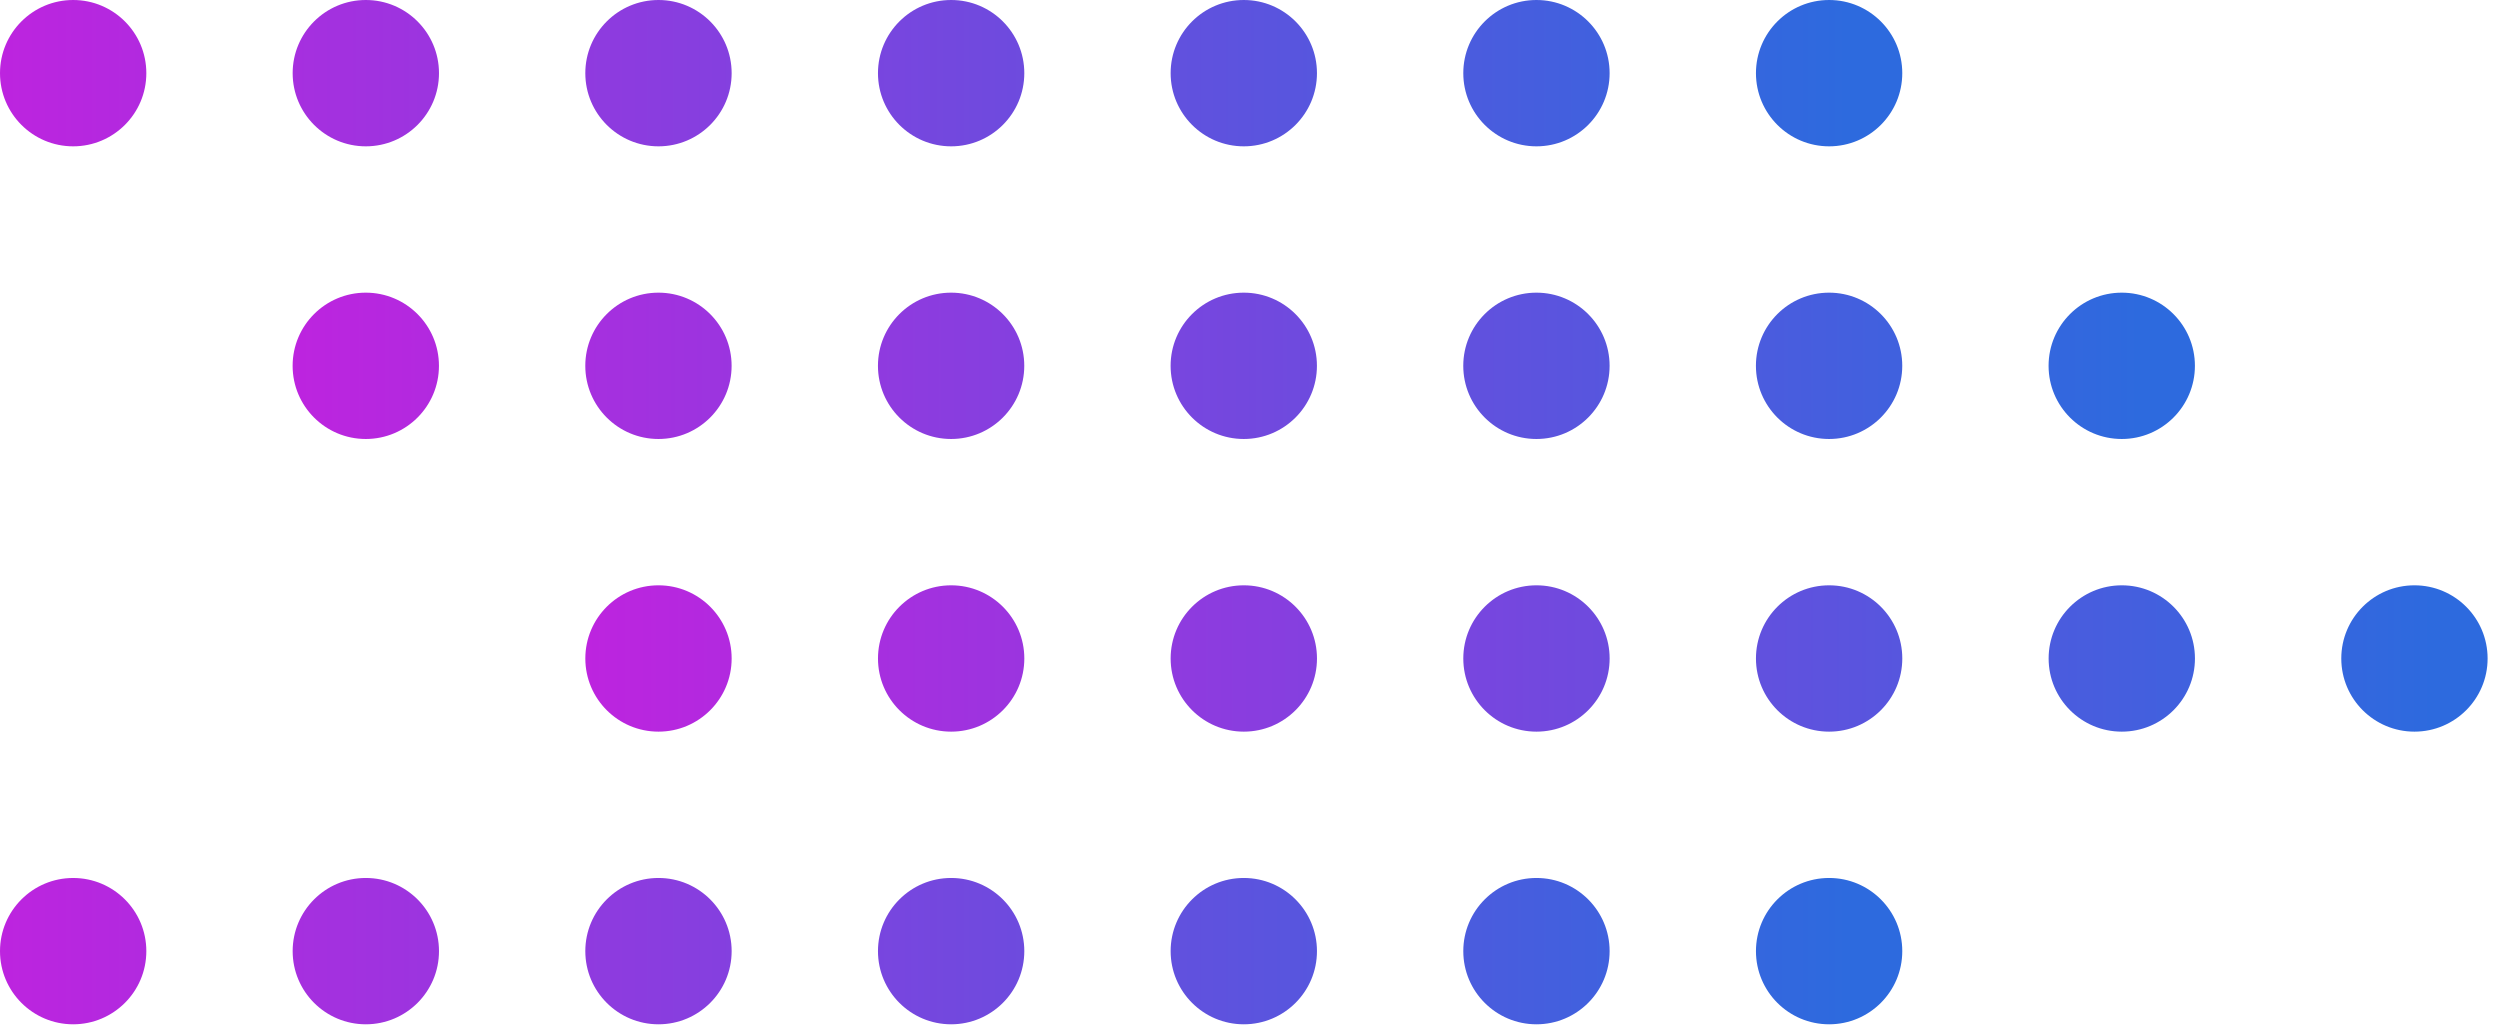
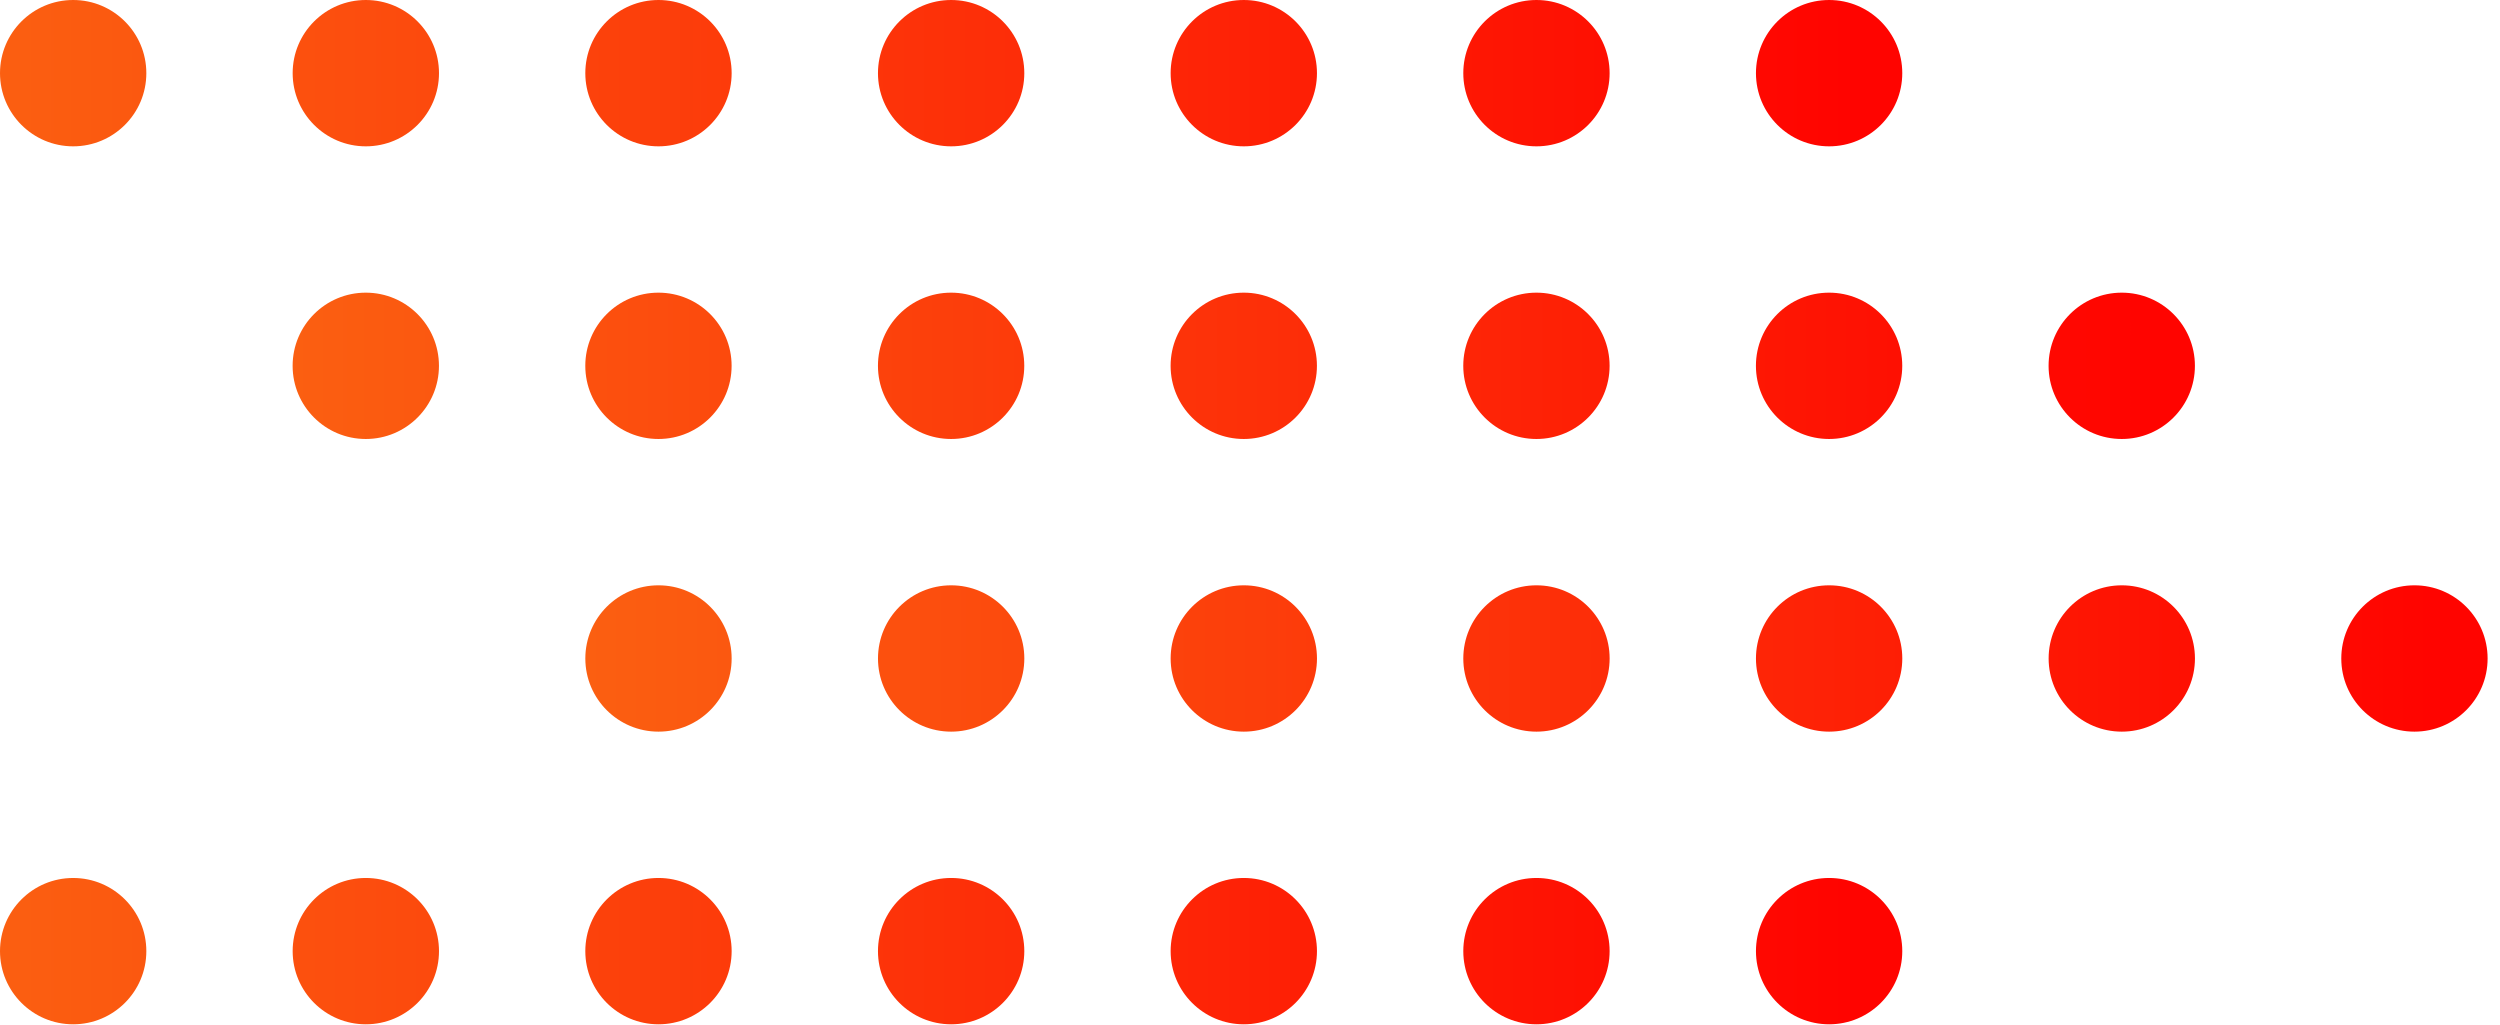
<svg xmlns="http://www.w3.org/2000/svg" width="144" height="59" viewBox="0 0 144 59" fill="none">
  <path fill-rule="evenodd" clip-rule="evenodd" d="M8.429 4.214C8.429 6.542 6.542 8.429 4.214 8.429C1.887 8.429 0 6.542 0 4.214C0 1.887 1.887 0 4.214 0C6.542 0 8.429 1.887 8.429 4.214ZM25.286 4.214C25.286 6.542 23.399 8.429 21.071 8.429C18.744 8.429 16.857 6.542 16.857 4.214C16.857 1.887 18.744 0 21.071 0C23.399 0 25.286 1.887 25.286 4.214ZM37.929 8.429C40.256 8.429 42.143 6.542 42.143 4.214C42.143 1.887 40.256 0 37.929 0C35.601 0 33.714 1.887 33.714 4.214C33.714 6.542 35.601 8.429 37.929 8.429ZM59 4.214C59 6.542 57.113 8.429 54.786 8.429C52.458 8.429 50.571 6.542 50.571 4.214C50.571 1.887 52.458 0 54.786 0C57.113 0 59 1.887 59 4.214ZM71.643 8.429C73.97 8.429 75.857 6.542 75.857 4.214C75.857 1.887 73.97 0 71.643 0C69.315 0 67.429 1.887 67.429 4.214C67.429 6.542 69.315 8.429 71.643 8.429ZM92.714 4.214C92.714 6.542 90.828 8.429 88.5 8.429C86.172 8.429 84.286 6.542 84.286 4.214C84.286 1.887 86.172 0 88.5 0C90.828 0 92.714 1.887 92.714 4.214ZM105.357 8.429C107.685 8.429 109.571 6.542 109.571 4.214C109.571 1.887 107.685 0 105.357 0C103.03 0 101.143 1.887 101.143 4.214C101.143 6.542 103.03 8.429 105.357 8.429Z" fill="url(#paint0_linear_7_50060)" />
  <path fill-rule="evenodd" clip-rule="evenodd" d="M42.141 21.071C42.141 23.399 40.254 25.286 37.927 25.286C35.599 25.286 33.713 23.399 33.713 21.071C33.713 18.744 35.599 16.857 37.927 16.857C40.254 16.857 42.141 18.744 42.141 21.071ZM25.284 21.071C25.284 23.399 23.397 25.286 21.07 25.286C18.742 25.286 16.855 23.399 16.855 21.071C16.855 18.744 18.742 16.857 21.07 16.857C23.397 16.857 25.284 18.744 25.284 21.071ZM54.784 25.286C57.111 25.286 58.998 23.399 58.998 21.071C58.998 18.744 57.111 16.857 54.784 16.857C52.456 16.857 50.57 18.744 50.57 21.071C50.57 23.399 52.456 25.286 54.784 25.286ZM75.855 21.071C75.855 23.399 73.969 25.286 71.641 25.286C69.314 25.286 67.427 23.399 67.427 21.071C67.427 18.744 69.314 16.857 71.641 16.857C73.969 16.857 75.855 18.744 75.855 21.071ZM88.498 25.286C90.826 25.286 92.713 23.399 92.713 21.071C92.713 18.744 90.826 16.857 88.498 16.857C86.171 16.857 84.284 18.744 84.284 21.071C84.284 23.399 86.171 25.286 88.498 25.286ZM109.57 21.071C109.57 23.399 107.683 25.286 105.355 25.286C103.028 25.286 101.141 23.399 101.141 21.071C101.141 18.744 103.028 16.857 105.355 16.857C107.683 16.857 109.57 18.744 109.57 21.071ZM122.213 25.286C124.54 25.286 126.427 23.399 126.427 21.071C126.427 18.744 124.54 16.857 122.213 16.857C119.885 16.857 117.998 18.744 117.998 21.071C117.998 23.399 119.885 25.286 122.213 25.286Z" fill="url(#paint1_linear_7_50060)" />
  <path fill-rule="evenodd" clip-rule="evenodd" d="M59.001 37.929C59.001 40.256 57.114 42.143 54.786 42.143C52.459 42.143 50.572 40.256 50.572 37.929C50.572 35.601 52.459 33.714 54.786 33.714C57.114 33.714 59.001 35.601 59.001 37.929ZM42.143 37.929C42.143 40.256 40.257 42.143 37.929 42.143C35.602 42.143 33.715 40.256 33.715 37.929C33.715 35.601 35.602 33.714 37.929 33.714C40.257 33.714 42.143 35.601 42.143 37.929ZM71.644 42.143C73.971 42.143 75.858 40.256 75.858 37.929C75.858 35.601 73.971 33.714 71.644 33.714C69.316 33.714 67.429 35.601 67.429 37.929C67.429 40.256 69.316 42.143 71.644 42.143ZM92.715 37.929C92.715 40.256 90.828 42.143 88.501 42.143C86.173 42.143 84.286 40.256 84.286 37.929C84.286 35.601 86.173 33.714 88.501 33.714C90.828 33.714 92.715 35.601 92.715 37.929ZM105.358 42.143C107.685 42.143 109.572 40.256 109.572 37.929C109.572 35.601 107.685 33.714 105.358 33.714C103.03 33.714 101.143 35.601 101.143 37.929C101.143 40.256 103.03 42.143 105.358 42.143ZM126.429 37.929C126.429 40.256 124.542 42.143 122.215 42.143C119.887 42.143 118.001 40.256 118.001 37.929C118.001 35.601 119.887 33.714 122.215 33.714C124.542 33.714 126.429 35.601 126.429 37.929ZM139.072 42.143C141.4 42.143 143.286 40.256 143.286 37.929C143.286 35.601 141.4 33.714 139.072 33.714C136.745 33.714 134.858 35.601 134.858 37.929C134.858 40.256 136.745 42.143 139.072 42.143Z" fill="url(#paint2_linear_7_50060)" />
  <path fill-rule="evenodd" clip-rule="evenodd" d="M25.286 54.786C25.286 57.113 23.399 59 21.071 59C18.744 59 16.857 57.113 16.857 54.786C16.857 52.458 18.744 50.571 21.071 50.571C23.399 50.571 25.286 52.458 25.286 54.786ZM8.429 54.786C8.429 57.113 6.542 59 4.214 59C1.887 59 0 57.113 0 54.786C0 52.458 1.887 50.572 4.214 50.572C6.542 50.572 8.429 52.458 8.429 54.786ZM37.929 59C40.256 59 42.143 57.113 42.143 54.786C42.143 52.458 40.256 50.571 37.929 50.571C35.601 50.571 33.714 52.458 33.714 54.786C33.714 57.113 35.601 59 37.929 59ZM59 54.786C59 57.113 57.113 59 54.786 59C52.458 59 50.571 57.113 50.571 54.786C50.571 52.458 52.458 50.571 54.786 50.571C57.113 50.571 59 52.458 59 54.786ZM71.643 59C73.97 59 75.857 57.113 75.857 54.786C75.857 52.458 73.97 50.571 71.643 50.571C69.315 50.571 67.429 52.458 67.429 54.786C67.429 57.113 69.315 59 71.643 59ZM92.714 54.786C92.714 57.113 90.828 59 88.5 59C86.172 59 84.286 57.113 84.286 54.786C84.286 52.458 86.172 50.571 88.5 50.571C90.828 50.571 92.714 52.458 92.714 54.786ZM105.357 59C107.685 59 109.571 57.113 109.571 54.786C109.571 52.458 107.685 50.571 105.357 50.571C103.03 50.571 101.143 52.458 101.143 54.786C101.143 57.113 103.03 59 105.357 59Z" fill="url(#paint3_linear_7_50060)" />
  <defs>
    <linearGradient id="paint0_linear_7_50060" x1="0" y1="4.214" x2="106.446" y2="4.214" gradientUnits="userSpaceOnUse">
-       <stop stop-color="#BD24DF" />
-       <stop offset="1" stop-color="#2D6ADE" />
+       <stop stop-color="#FB5F11" />
+       <stop offset="1" stop-color="#ff0400" />
    </linearGradient>
    <linearGradient id="paint1_linear_7_50060" x1="16.855" y1="21.071" x2="123.302" y2="21.071" gradientUnits="userSpaceOnUse">
-       <stop stop-color="#BD24DF" />
-       <stop offset="1" stop-color="#2D6ADE" />
+       <stop stop-color="#FB5F11" />
+       <stop offset="1" stop-color="#ff0400" />
    </linearGradient>
    <linearGradient id="paint2_linear_7_50060" x1="33.715" y1="37.929" x2="140.161" y2="37.929" gradientUnits="userSpaceOnUse">
-       <stop stop-color="#BD24DF" />
-       <stop offset="1" stop-color="#2D6ADE" />
+       <stop stop-color="#FB5F11" />
+       <stop offset="1" stop-color="#ff0400" />
    </linearGradient>
    <linearGradient id="paint3_linear_7_50060" x1="0" y1="54.786" x2="106.446" y2="54.786" gradientUnits="userSpaceOnUse">
-       <stop stop-color="#BD24DF" />
-       <stop offset="1" stop-color="#2D6ADE" />
+       <stop stop-color="#FB5F11" />
+       <stop offset="1" stop-color="#ff0400" />
    </linearGradient>
  </defs>
</svg>
